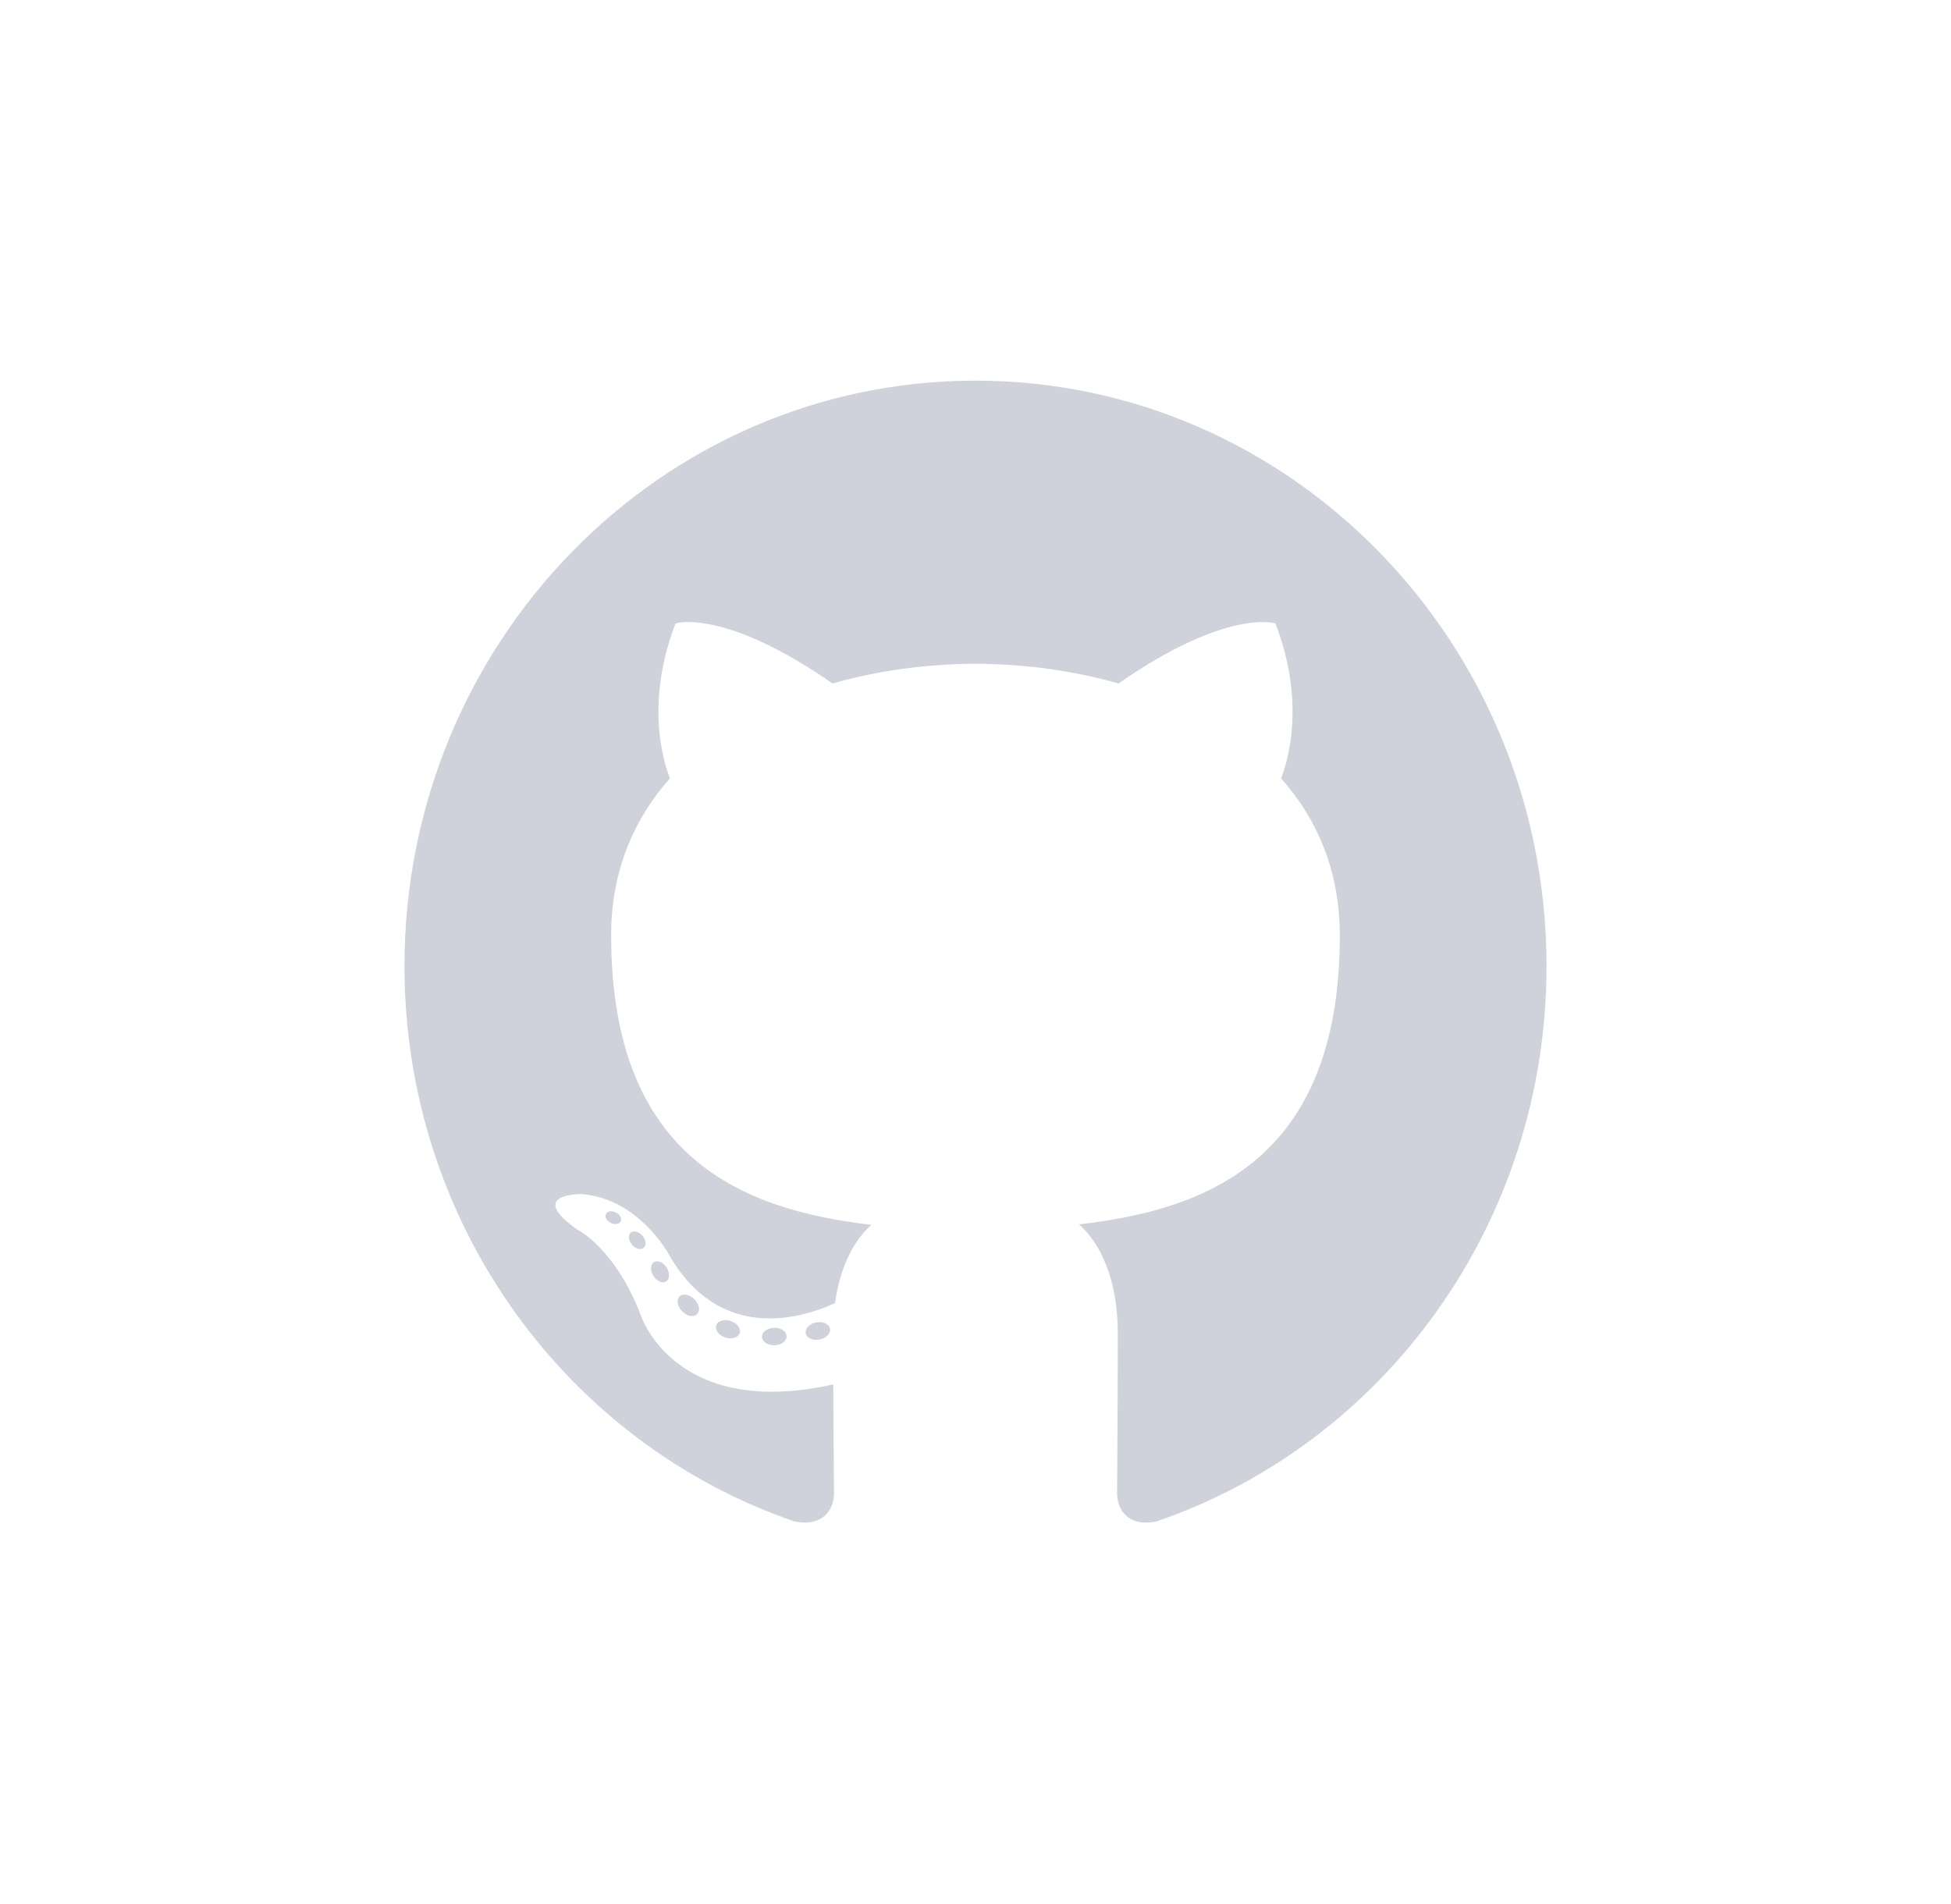
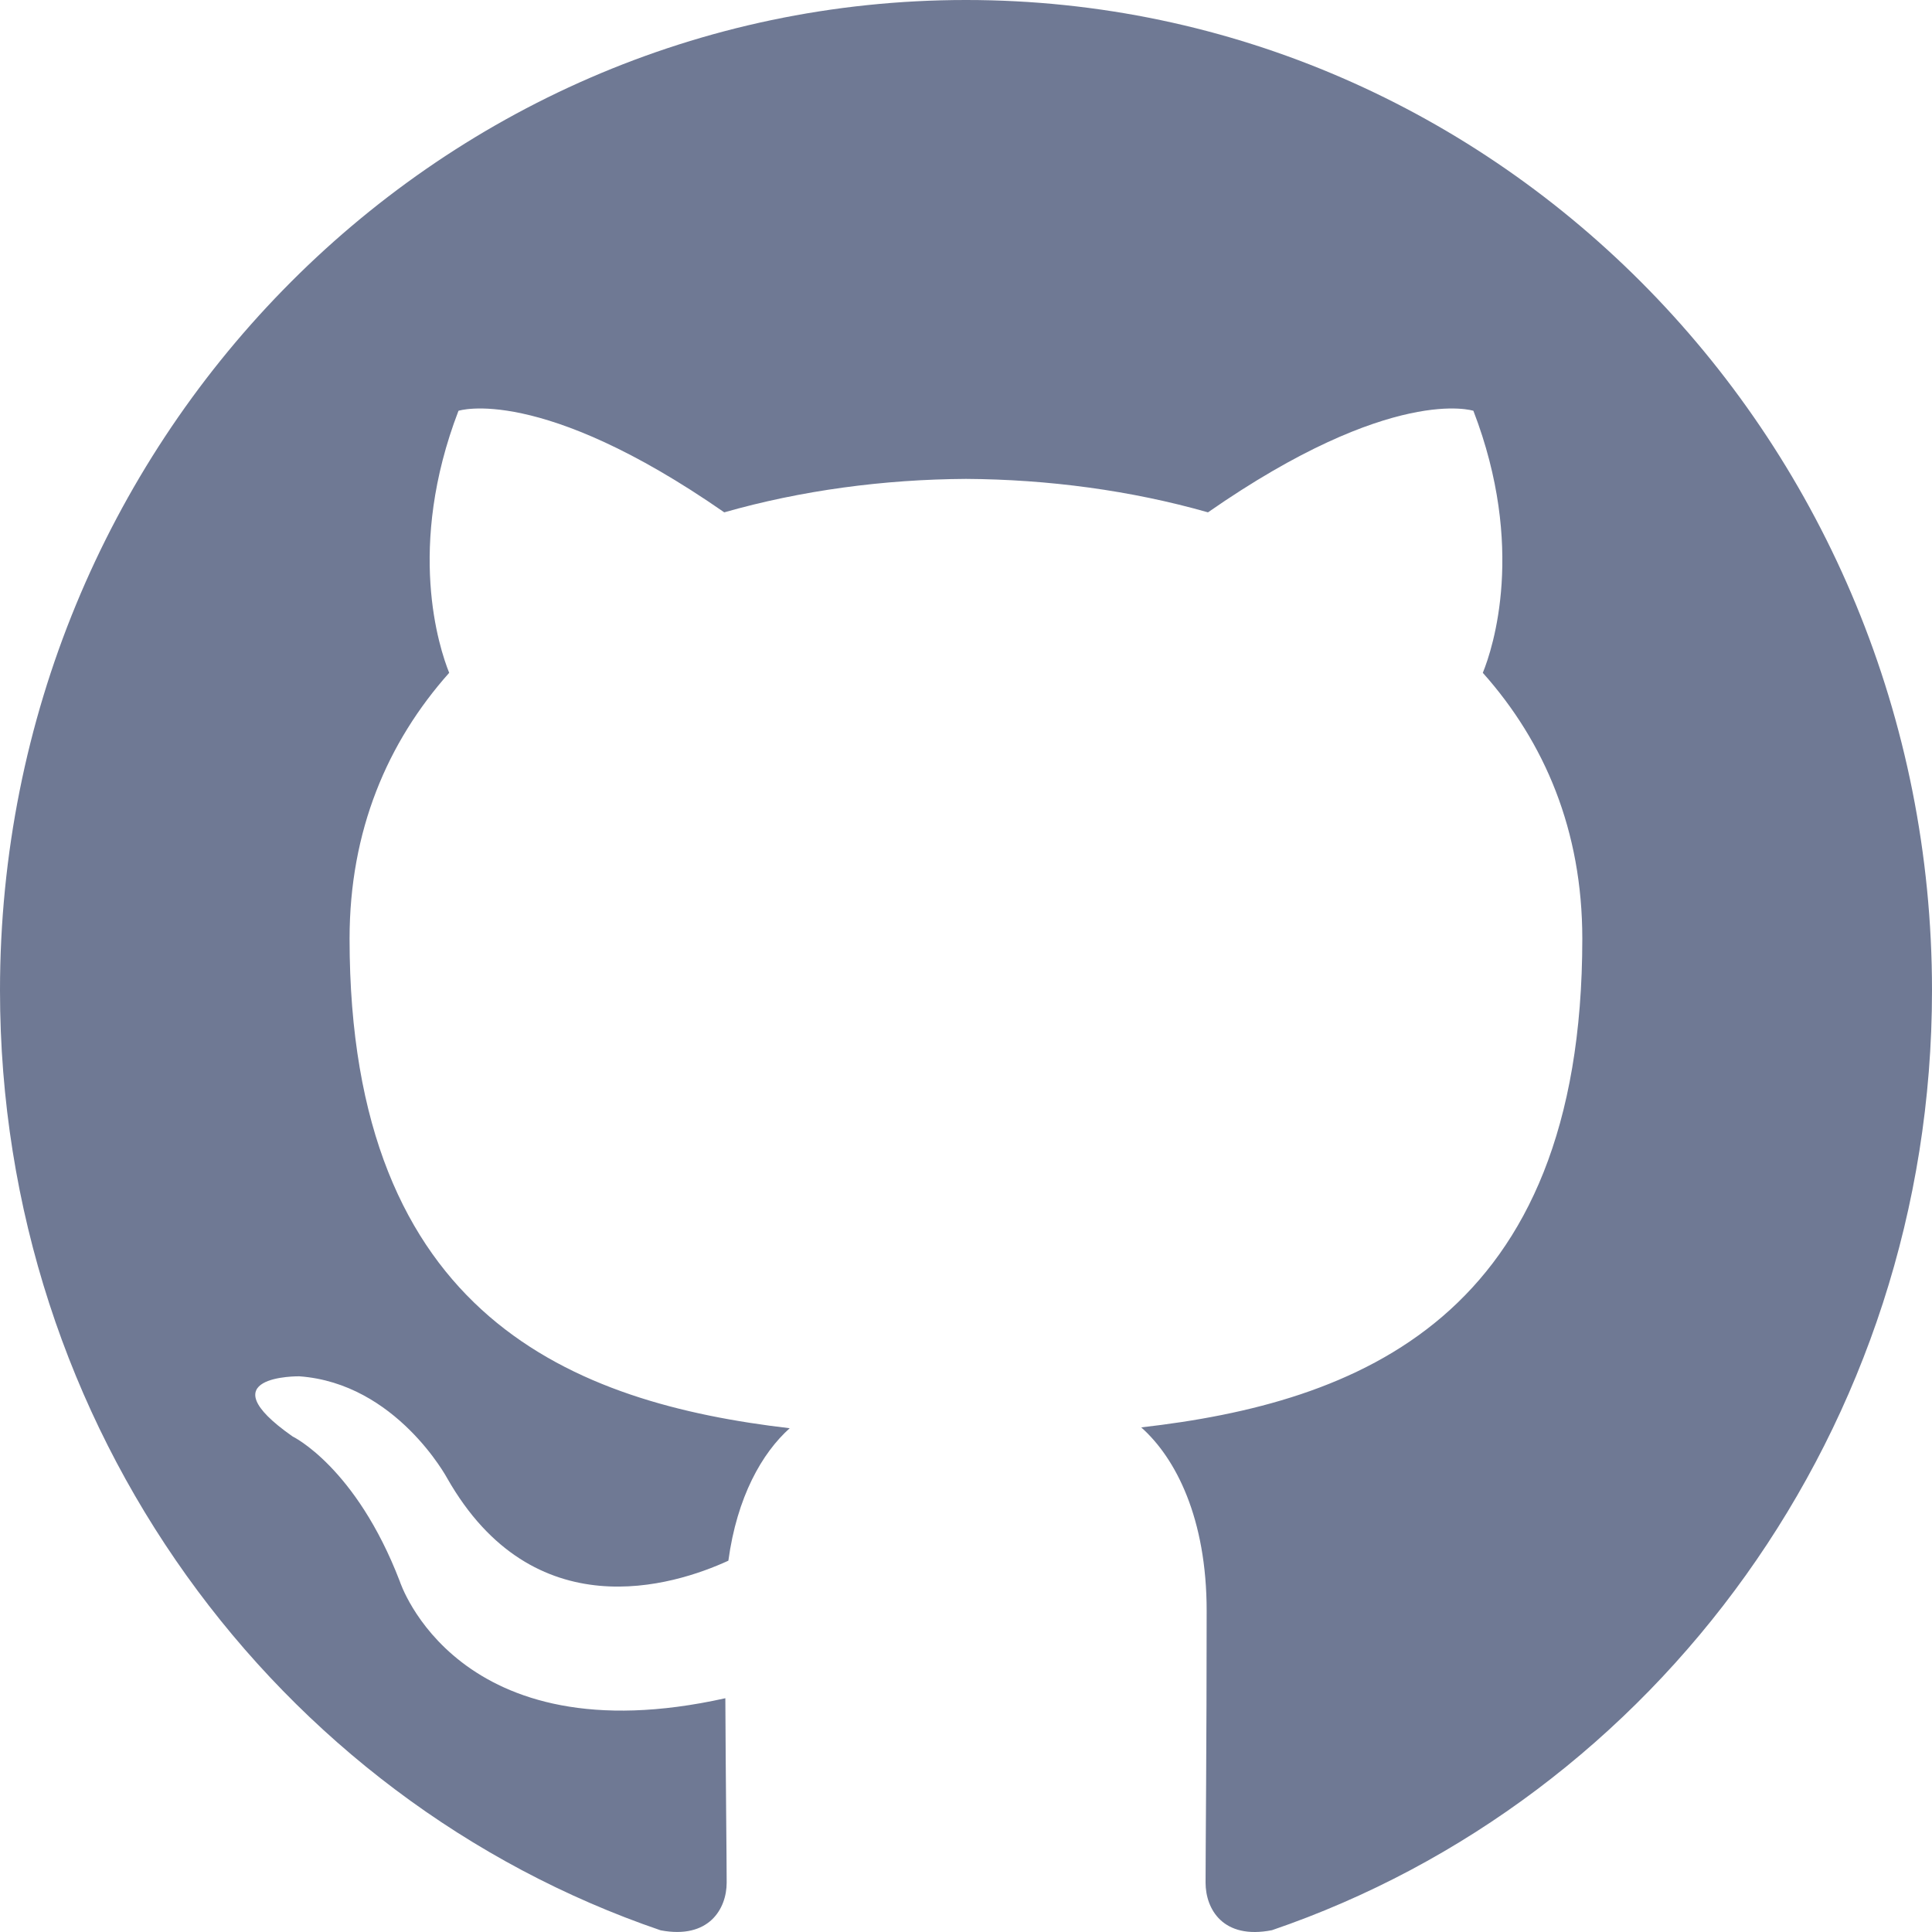
- <svg xmlns="http://www.w3.org/2000/svg" width="41" height="40" viewBox="0 0 41 40" fill="none">
-   <path fill-rule="evenodd" clip-rule="evenodd" d="M20.5 8C13.873 8 8.5 13.508 8.5 20.304C8.5 25.74 11.938 30.352 16.706 31.979C17.306 32.093 17.526 31.712 17.526 31.387C17.526 31.094 17.515 30.124 17.51 29.096C14.172 29.84 13.467 27.644 13.467 27.644C12.921 26.222 12.135 25.844 12.135 25.844C11.046 25.08 12.217 25.096 12.217 25.096C13.422 25.183 14.056 26.364 14.056 26.364C15.127 28.245 16.864 27.701 17.548 27.387C17.656 26.592 17.967 26.049 18.31 25.742C15.645 25.431 12.843 24.375 12.843 19.661C12.843 18.318 13.312 17.22 14.079 16.359C13.955 16.049 13.544 14.797 14.196 13.102C14.196 13.102 15.203 12.772 17.496 14.364C18.454 14.091 19.48 13.954 20.5 13.95C21.52 13.954 22.547 14.091 23.506 14.364C25.797 12.772 26.803 13.102 26.803 13.102C27.456 14.797 27.045 16.049 26.921 16.359C27.69 17.22 28.156 18.318 28.156 19.661C28.156 24.387 25.348 25.427 22.676 25.732C23.107 26.114 23.49 26.863 23.49 28.01C23.49 29.657 23.476 30.982 23.476 31.387C23.476 31.714 23.692 32.098 24.3 31.977C29.066 30.349 32.5 25.738 32.5 20.304C32.5 13.508 27.127 8 20.5 8Z" fill="#CFD2DB" />
-   <path d="M13.045 25.666C13.019 25.727 12.925 25.745 12.839 25.703C12.752 25.663 12.704 25.58 12.732 25.518C12.757 25.455 12.851 25.438 12.938 25.48C13.025 25.52 13.075 25.604 13.045 25.666Z" fill="#CFD2DB" />
-   <path d="M13.531 26.222C13.474 26.276 13.362 26.251 13.286 26.165C13.208 26.079 13.193 25.965 13.251 25.909C13.31 25.855 13.419 25.881 13.497 25.966C13.576 26.053 13.591 26.167 13.531 26.222Z" fill="#CFD2DB" />
-   <path d="M14.004 26.93C13.931 26.982 13.81 26.933 13.736 26.824C13.662 26.714 13.663 26.583 13.738 26.53C13.812 26.478 13.931 26.525 14.006 26.634C14.079 26.745 14.079 26.876 14.004 26.93Z" fill="#CFD2DB" />
-   <path d="M14.652 27.614C14.587 27.689 14.447 27.668 14.344 27.567C14.239 27.468 14.21 27.327 14.276 27.253C14.342 27.178 14.483 27.199 14.587 27.3C14.691 27.399 14.723 27.54 14.652 27.614Z" fill="#CFD2DB" />
-   <path d="M15.547 28.013C15.518 28.109 15.383 28.153 15.247 28.112C15.111 28.07 15.023 27.957 15.05 27.86C15.078 27.763 15.214 27.717 15.35 27.761C15.486 27.803 15.575 27.915 15.547 28.013Z" fill="#CFD2DB" />
-   <path d="M16.529 28.086C16.532 28.187 16.416 28.271 16.274 28.273C16.131 28.277 16.014 28.195 16.013 28.095C16.013 27.992 16.125 27.909 16.269 27.906C16.412 27.904 16.529 27.985 16.529 28.086Z" fill="#CFD2DB" />
-   <path d="M17.442 27.927C17.459 28.026 17.36 28.127 17.218 28.154C17.079 28.181 16.95 28.119 16.933 28.021C16.915 27.92 17.016 27.818 17.155 27.792C17.297 27.767 17.424 27.826 17.442 27.927Z" fill="#CFD2DB" />
+ <svg xmlns="http://www.w3.org/2000/svg" width="16" height="16" viewBox="0 0 16 16" fill="none">
+   <path d="M8 0C3.582 0 0 3.672 0 8.202C0 11.827 2.292 14.901 5.471 15.986C5.871 16.062 6.018 15.808 6.018 15.591C6.018 15.396 6.01 14.749 6.007 14.064C3.781 14.56 3.311 13.096 3.311 13.096C2.947 12.148 2.423 11.896 2.423 11.896C1.697 11.387 2.478 11.398 2.478 11.398C3.281 11.455 3.704 12.243 3.704 12.243C4.418 13.497 5.576 13.134 6.032 12.925C6.104 12.395 6.311 12.033 6.54 11.828C4.763 11.62 2.895 10.917 2.895 7.774C2.895 6.879 3.208 6.147 3.72 5.572C3.637 5.366 3.363 4.532 3.797 3.402C3.797 3.402 4.469 3.181 5.998 4.243C6.636 4.061 7.32 3.97 8 3.966C8.68 3.97 9.365 4.061 10.004 4.243C11.531 3.181 12.202 3.402 12.202 3.402C12.637 4.532 12.364 5.366 12.28 5.572C12.793 6.147 13.104 6.879 13.104 7.774C13.104 10.925 11.232 11.618 9.451 11.821C9.738 12.076 9.993 12.575 9.993 13.34C9.993 14.438 9.984 15.321 9.984 15.591C9.984 15.81 10.128 16.065 10.534 15.985C13.711 14.899 16 11.825 16 8.202C16 3.672 12.418 0 8 0Z" fill-rule="evenodd" clip-rule="evenodd" fill="#6F7994" />
</svg>
